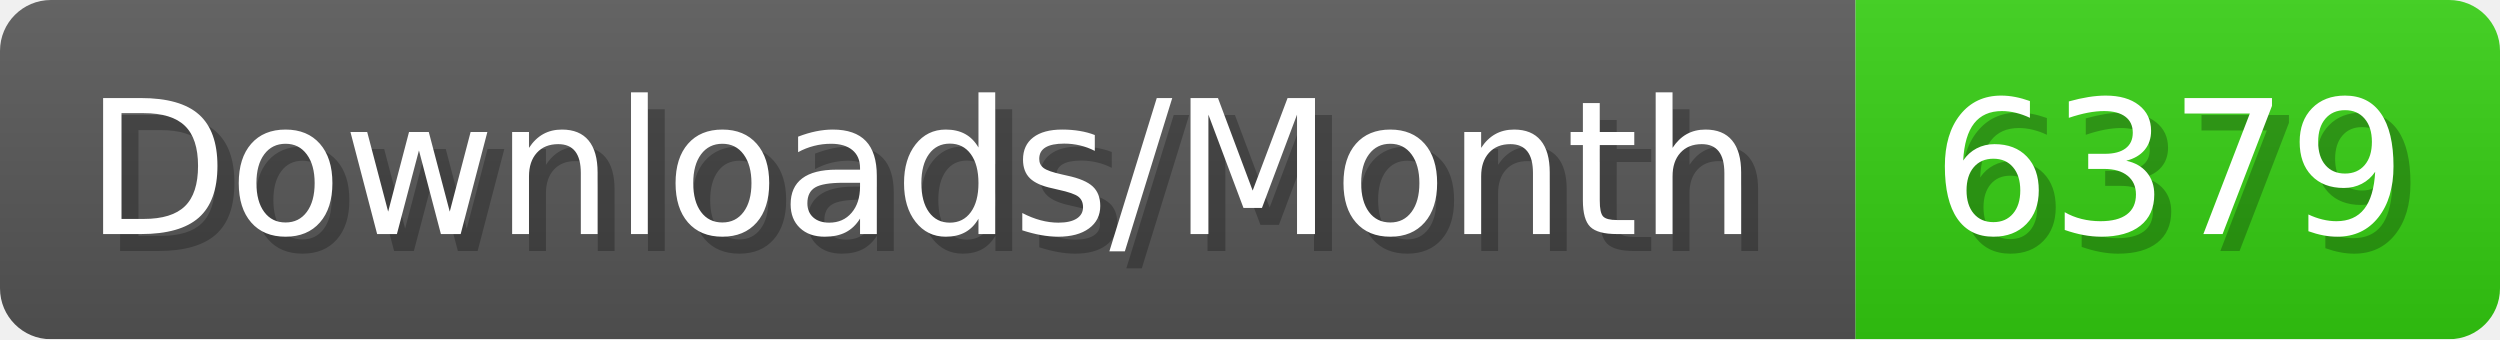
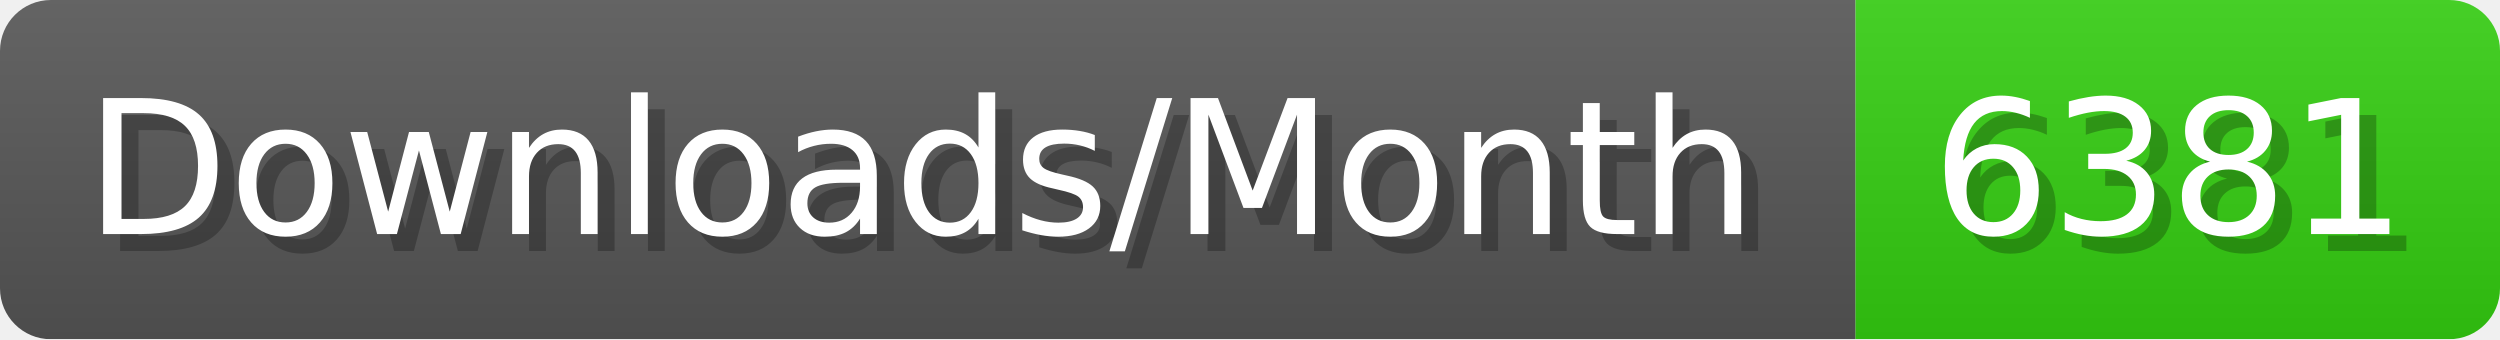
- <svg xmlns="http://www.w3.org/2000/svg" width="147.4" height="20" viewBox="0 0 1474 200" role="img" aria-label="Downloads/Month: 6379">
+ <svg xmlns="http://www.w3.org/2000/svg" width="147.4" height="20" viewBox="0 0 1474 200" role="img" aria-label="Downloads/Month: 6381">
  <linearGradient id="YlXUI" x2="0" y2="100%">
    <stop offset="0" stop-opacity=".1" stop-color="#EEE" />
    <stop offset="1" stop-opacity=".1" />
  </linearGradient>
  <mask id="JHhop">
    <rect width="1474" height="200" rx="30" fill="#FFF" />
  </mask>
  <g mask="url(#JHhop)">
    <rect width="1094" height="200" fill="#555" />
    <rect width="380" height="200" fill="#3C1" x="1094" />
    <rect width="1474" height="200" fill="url(#YlXUI)" />
  </g>
  <g aria-hidden="true" fill="#fff" text-anchor="start" font-family="Verdana,DejaVu Sans,sans-serif" font-size="110">
    <text x="60" y="148" textLength="994" fill="#000" opacity="0.25">Downloads/Month</text>
    <text x="50" y="138" textLength="994">Downloads/Month</text>
-     <text x="1149" y="148" textLength="280" fill="#000" opacity="0.25">6379</text>
-     <text x="1139" y="138" textLength="280">6379</text>
+     <text x="1149" y="148" textLength="280" fill="#000" opacity="0.25">6381</text>
+     <text x="1139" y="138" textLength="280">6381</text>
  </g>
</svg>
